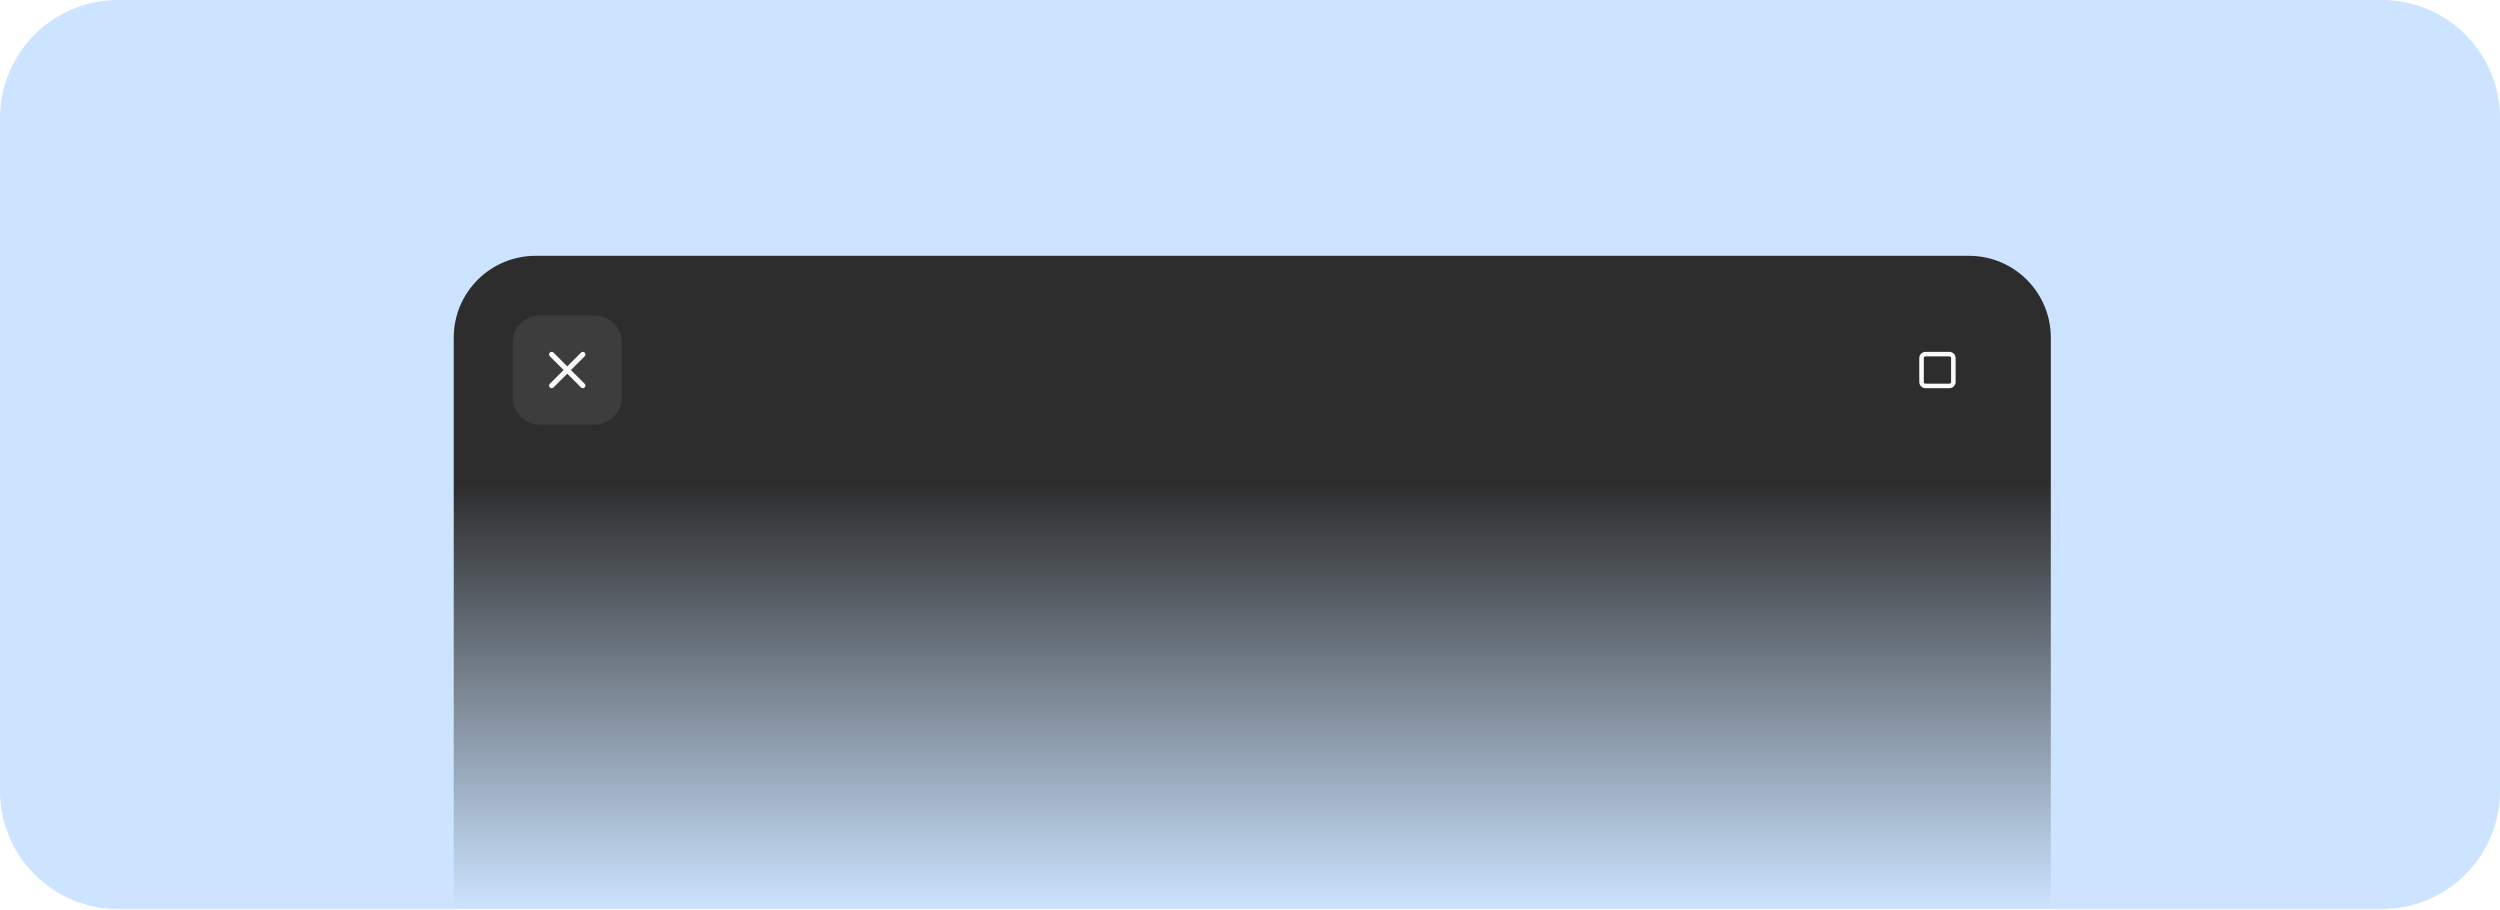
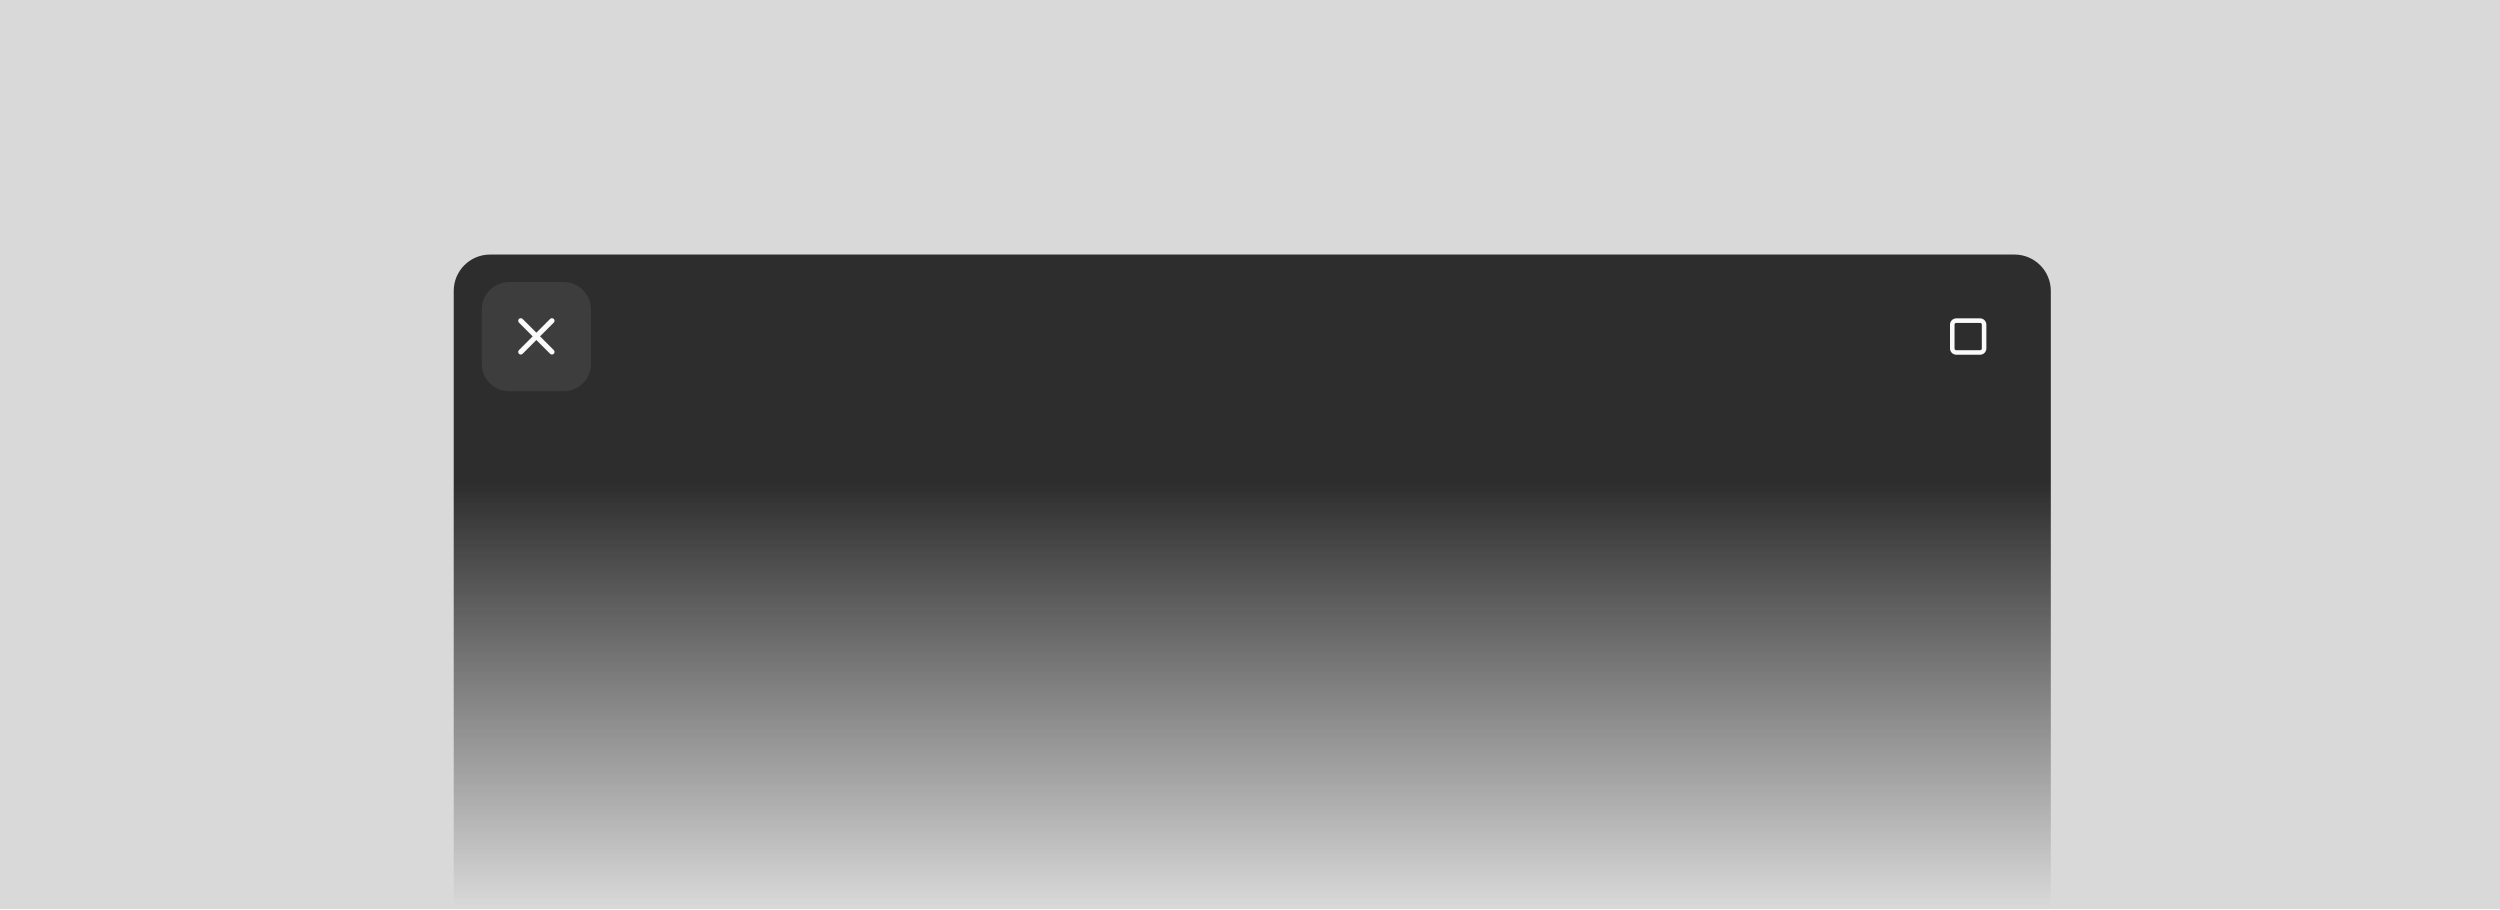
<svg xmlns="http://www.w3.org/2000/svg" width="550" height="200" viewBox="0 0 550 200" fill="none">
-   <rect width="550" height="200" rx="26" fill="#007AFF" fill-opacity="0.2" />
-   <path d="M99.819 74.281C99.819 64.34 107.877 56.281 117.818 56.281H433.18C443.121 56.281 451.18 64.34 451.18 74.281V200H99.819V74.281Z" fill="url(#paint0_linear_2_138)" />
-   <path d="M423.617 77.407C422.862 77.407 422.24 78.03 422.24 78.784V84.03C422.24 84.784 422.862 85.407 423.617 85.407H428.863C429.617 85.407 430.24 84.784 430.24 84.03V78.784C430.24 78.03 429.617 77.407 428.863 77.407H423.617ZM423.617 78.407H428.863C429.08 78.407 429.24 78.567 429.24 78.784V84.03C429.24 84.247 429.08 84.407 428.863 84.407H423.617C423.399 84.407 423.24 84.247 423.24 84.03V78.784C423.24 78.567 423.399 78.407 423.617 78.407Z" fill="#FAFAFA" />
-   <rect x="112.795" y="69.407" width="24" height="24" rx="6" fill="#FAFAFA" fill-opacity="0.08" />
-   <path d="M121.366 77.407C121.215 77.407 121.069 77.467 120.962 77.574C120.855 77.682 120.795 77.827 120.795 77.978C120.795 78.13 120.855 78.275 120.962 78.382L123.987 81.407L120.962 84.432C120.855 84.539 120.795 84.684 120.795 84.836C120.795 84.987 120.855 85.132 120.962 85.24C121.069 85.347 121.215 85.407 121.366 85.407C121.518 85.407 121.663 85.347 121.77 85.24L124.795 82.215L127.82 85.24C127.927 85.347 128.072 85.407 128.224 85.407C128.375 85.407 128.52 85.347 128.628 85.24C128.735 85.132 128.795 84.987 128.795 84.836C128.795 84.684 128.735 84.539 128.628 84.432L125.603 81.407L128.628 78.382C128.735 78.275 128.795 78.13 128.795 77.978C128.795 77.827 128.735 77.682 128.628 77.574C128.52 77.467 128.375 77.407 128.224 77.407C128.072 77.407 127.927 77.467 127.82 77.574L124.795 80.599L121.77 77.574C121.663 77.467 121.518 77.407 121.366 77.407Z" fill="#FAFAFA" />
+   <rect width="550" height="200" fill="black" fill-opacity="0.15" />
+   <path d="M99.819 64C99.819 59.582 103.4 56 107.818 56H443.18C447.598 56 451.18 59.582 451.18 64V199.719H99.819V64Z" fill="url(#paint0_linear_2_138)" />
+   <path d="M430.377 70.04C429.623 70.04 429 70.663 429 71.417V76.663C429 77.417 429.623 78.04 430.377 78.04H435.623C436.377 78.04 437 77.417 437 76.663V71.417C437 70.663 436.377 70.04 435.623 70.04H430.377ZM430.377 71.04H435.623C435.84 71.04 436 71.2 436 71.417V76.663C436 76.881 435.84 77.04 435.623 77.04H430.377C430.16 77.04 430 76.881 430 76.663V71.417C430 71.2 430.16 71.04 430.377 71.04Z" fill="#FAFAFA" />
+   <rect x="106" y="62.06" width="24" height="24" rx="6" fill="#FAFAFA" fill-opacity="0.08" />
+   <path d="M114.571 70C114.42 70 114.274 70.06 114.167 70.167C114.06 70.275 114 70.42 114 70.571C114 70.723 114.06 70.868 114.167 70.975L117.192 74L114.167 77.025C114.06 77.132 114 77.277 114 77.429C114 77.58 114.06 77.725 114.167 77.833C114.274 77.94 114.42 78 114.571 78C114.723 78 114.868 77.94 114.975 77.833L118 74.808L121.025 77.833C121.132 77.94 121.277 78 121.429 78C121.58 78 121.726 77.94 121.833 77.833C121.94 77.725 122 77.58 122 77.429C122 77.277 121.94 77.132 121.833 77.025L118.808 74L121.833 70.975C121.94 70.868 122 70.723 122 70.571C122 70.42 121.94 70.275 121.833 70.167C121.726 70.06 121.58 70 121.429 70C121.277 70 121.132 70.06 121.025 70.167L118 73.192L114.975 70.167C114.868 70.06 114.723 70 114.571 70Z" fill="#FAFAFA" />
  <defs>
-     <linearGradient id="paint0_linear_2_138" x1="275.499" y1="56.281" x2="275.499" y2="200" gradientUnits="userSpaceOnUse">
+     <linearGradient id="paint0_linear_2_138" x1="275.499" y1="56" x2="275.499" y2="199.719" gradientUnits="userSpaceOnUse">
      <stop stop-color="#2D2D2D" />
      <stop offset="0.349" stop-color="#2D2D2D" />
      <stop offset="1" stop-color="#2D2D2D" stop-opacity="0" />
    </linearGradient>
  </defs>
</svg>
